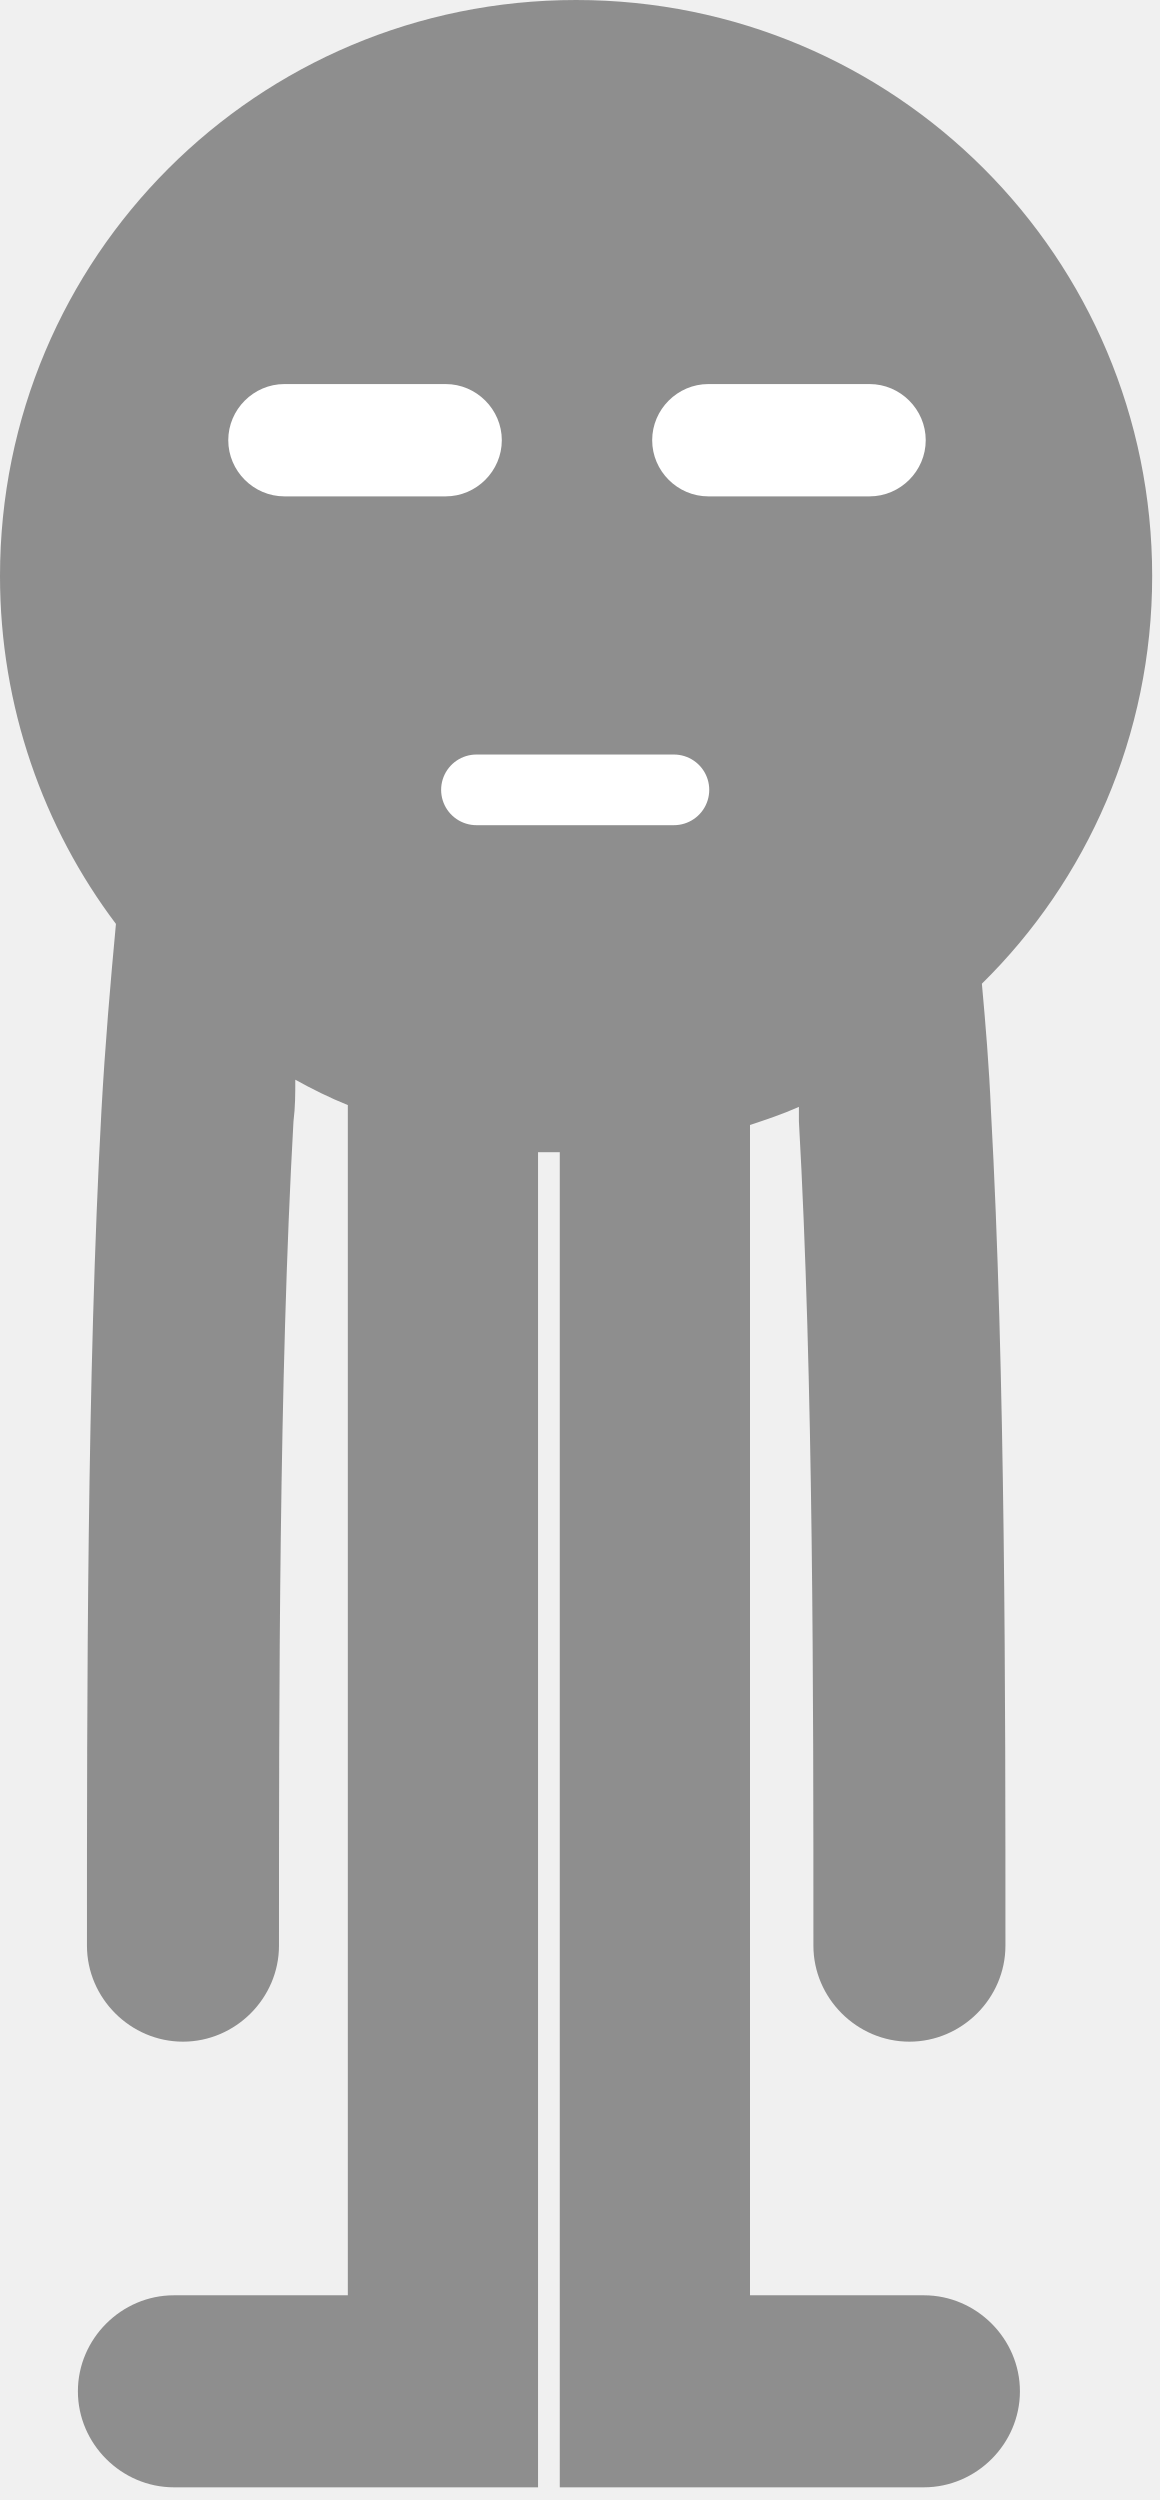
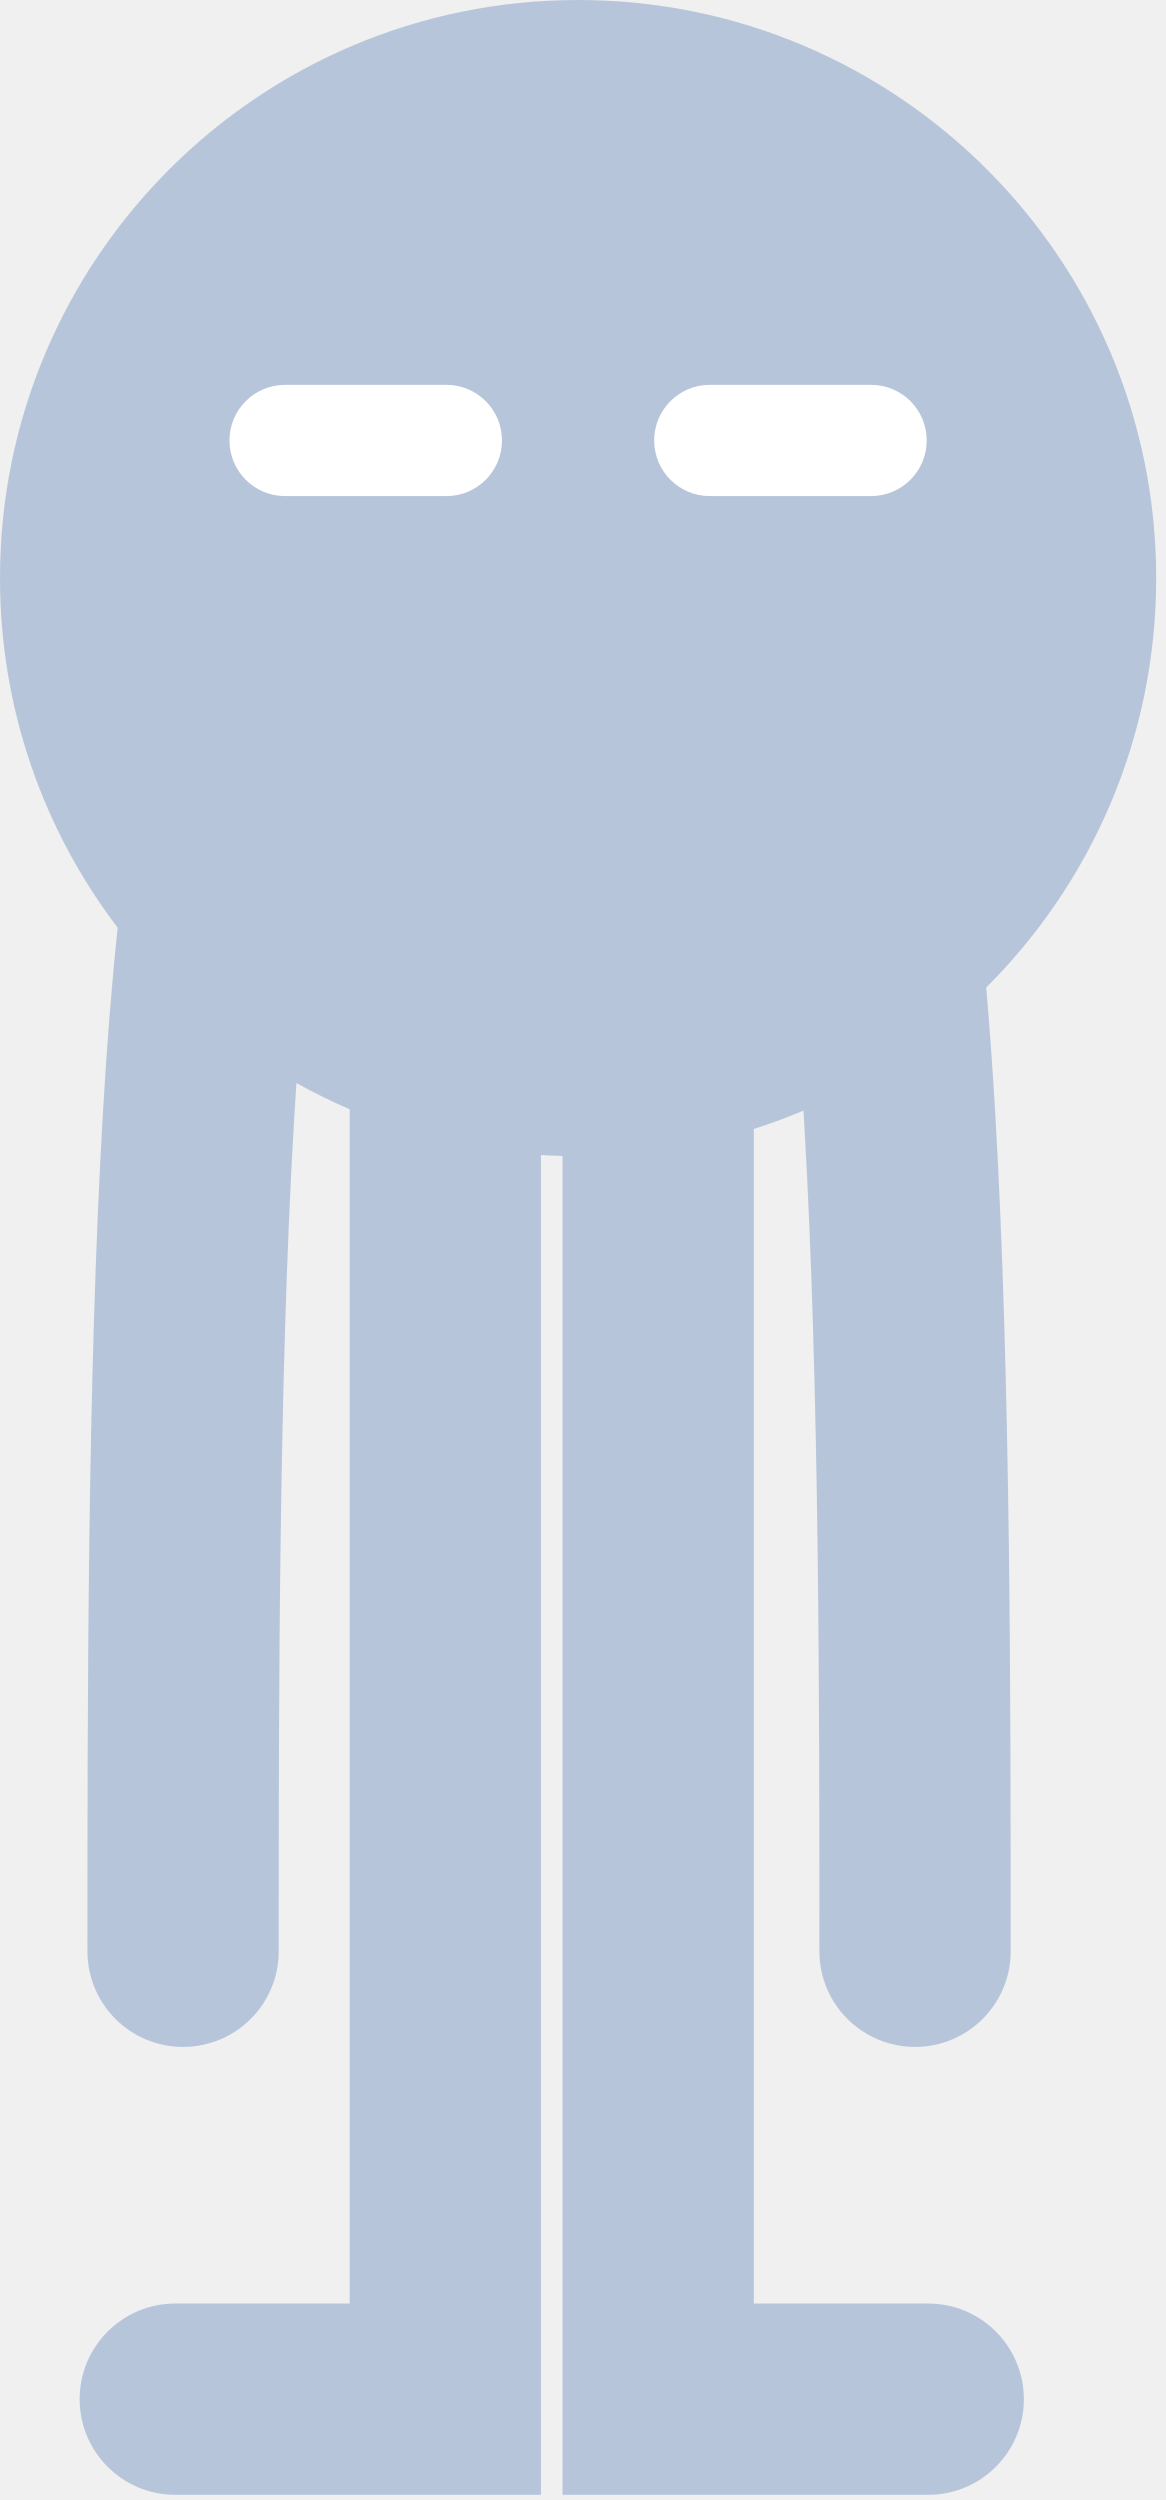
- <svg xmlns="http://www.w3.org/2000/svg" id="Layer_1" version="1.1" viewBox="0 0 64 138">
-   <defs>
-     <style>
-       .st0 {
-         fill: none;
-         stroke: #fff;
-         stroke-linecap: round;
-         stroke-width: 3.9px;
-       }
- 
-       .st1 {
-         fill: #8e8e8e;
-       }
- 
-       .st2 {
-         fill: #fff;
-       }
-     </style>
-   </defs>
-   <path class="st1" d="M31.8,0c17.6,0,31.8,14.2,31.8,31.8,0,8.8-3.6,16.8-9.4,22.5.2,2.2.4,4.6.5,7,.8,14.5.8,32.5.8,46.1,0,2.9-2.4,5.3-5.3,5.3s-5.3-2.4-5.3-5.3c0-13.7,0-31.3-.8-45.5,0-.3,0-.5,0-.8-.9.4-1.8.7-2.7,1v64.6h9.6c2.9,0,5.3,2.4,5.3,5.3,0,2.9-2.4,5.3-5.3,5.3h-20.1V63.6c-.4,0-.8,0-1.2,0v73.7H9.6c-2.9,0-5.3-2.4-5.3-5.3,0-2.9,2.4-5.3,5.3-5.3h9.6V61c-1-.4-2-.9-2.9-1.4,0,.8,0,1.5-.1,2.3-.8,14.2-.8,31.8-.8,45.5,0,2.9-2.4,5.3-5.3,5.3s-5.3-2.4-5.3-5.3c0-13.6,0-31.5.8-46.1.2-3.6.5-7.1.8-10.3C2.4,45.7,0,39,0,31.8,0,14.2,14.2,0,31.8,0Z" />
-   <path class="st2" d="M15.7,21.2h8.9c1.7,0,3.1,1.4,3.1,3.1h0c0,1.7-1.4,3.1-3.1,3.1h-8.9c-1.7,0-3.1-1.4-3.1-3.1h0c0-1.7,1.4-3.1,3.1-3.1Z" />
-   <path class="st2" d="M39.1,21.2h8.9c1.7,0,3.1,1.4,3.1,3.1h0c0,1.7-1.4,3.1-3.1,3.1h-8.9c-1.7,0-3.1-1.4-3.1-3.1h0c0-1.7,1.4-3.1,3.1-3.1Z" />
-   <path class="st0" d="M26.3,43.6s.5,0,5.4,0c4.9,0,5.5,0,5.5,0" />
+ <svg xmlns="http://www.w3.org/2000/svg" width="111" height="238" viewBox="0 0 111 238" fill="none">
+   <path d="M55.034 0C85.428 0 110.069 24.64 110.069 55.034C110.069 70.263 103.882 84.047 93.886 94.012C94.223 97.867 94.509 101.906 94.751 106.057C96.22 131.219 96.217 162.244 96.217 185.763C96.216 190.791 92.14 194.867 87.112 194.867C82.084 194.867 78.007 190.791 78.007 185.763C78.007 162.105 78.004 131.645 76.572 107.117C76.545 106.652 76.515 106.189 76.487 105.729C74.947 106.382 73.37 106.967 71.761 107.479V219.296H88.367C93.395 219.296 97.471 223.373 97.472 228.4C97.472 233.429 93.395 237.506 88.367 237.506H53.552V110.048C52.865 110.03 52.181 110 51.501 109.957V237.506H16.686C11.658 237.506 7.581 233.429 7.581 228.4C7.582 223.372 11.659 219.296 16.686 219.296H33.292V105.605C31.553 104.857 29.86 104.023 28.22 103.105C28.132 104.418 28.048 105.756 27.969 107.117C26.537 131.645 26.534 162.105 26.534 185.763C26.534 190.791 22.457 194.867 17.429 194.867C12.401 194.867 8.324 190.791 8.324 185.763C8.324 162.244 8.321 131.219 9.79 106.057C10.155 99.81 10.615 93.817 11.205 88.322C4.174 79.079 0 67.544 0 55.034C0 24.64 24.64 0 55.034 0Z" fill="#1E52A6" fill-opacity="0.27" />
+   <rect x="21.845" y="36.637" width="25.945" height="10.59" rx="5.295" fill="white" />
+   <rect x="62.277" y="36.637" width="25.945" height="10.59" rx="5.295" fill="white" />
</svg>
